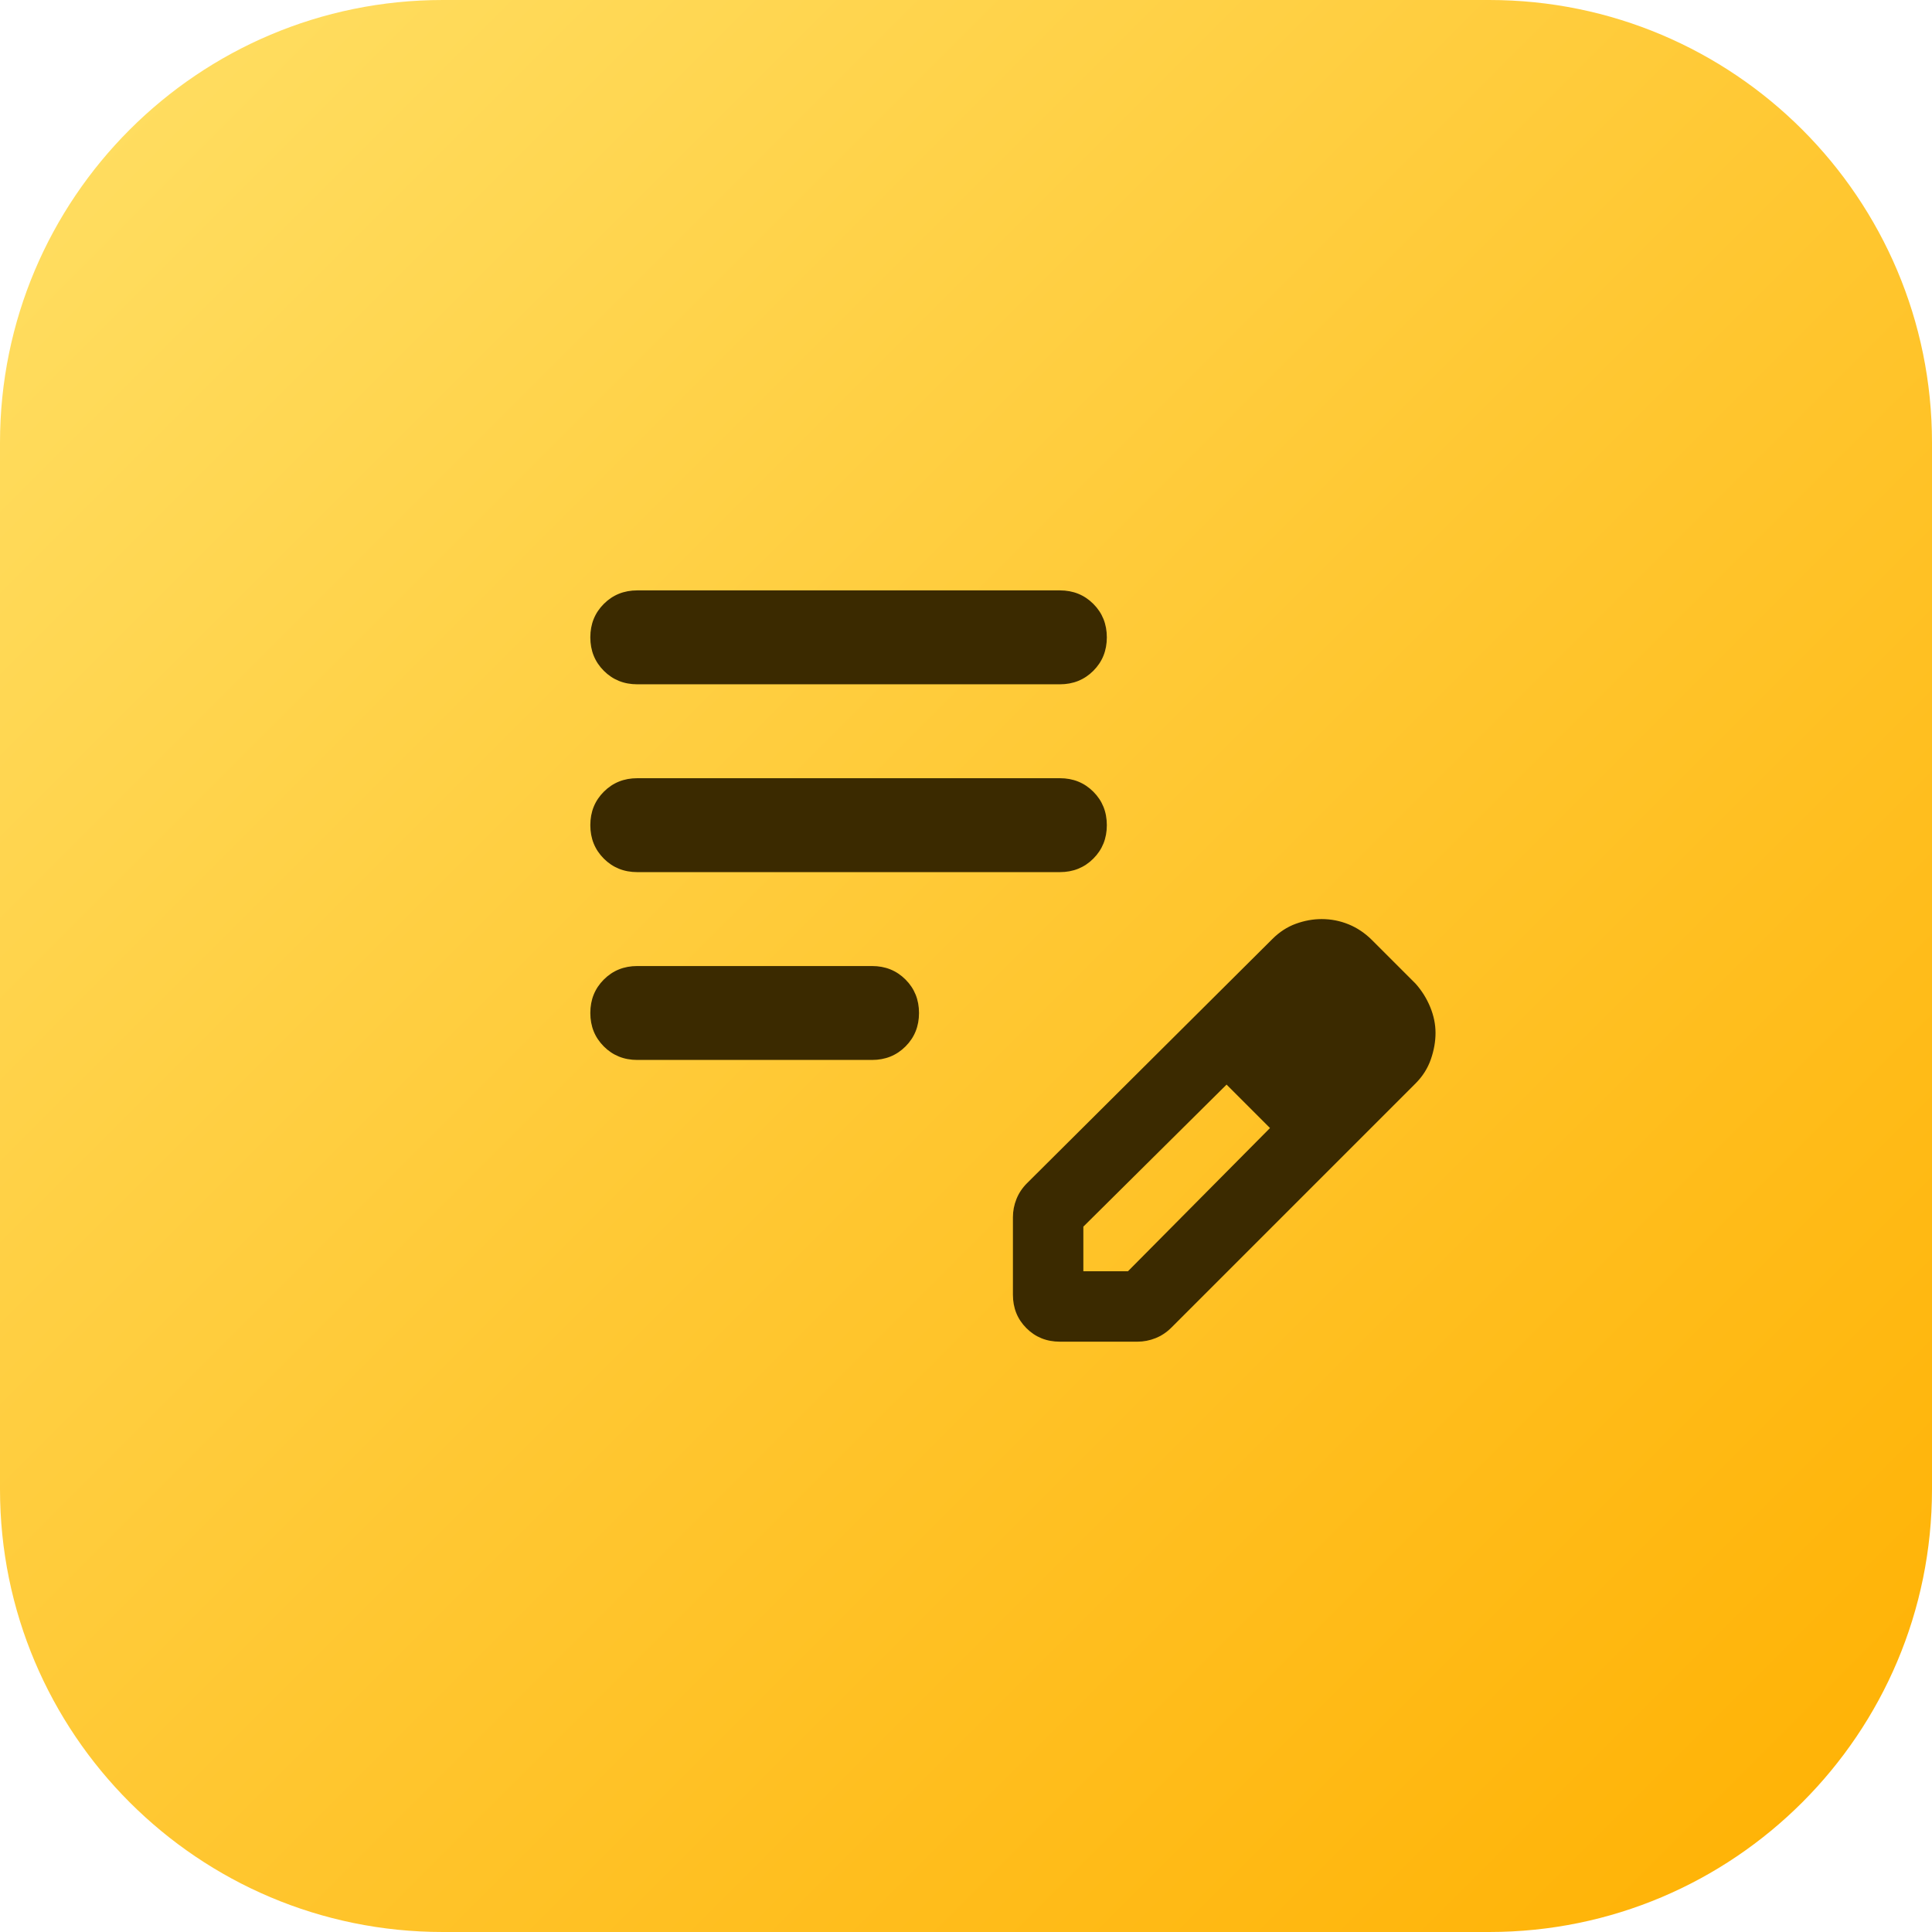
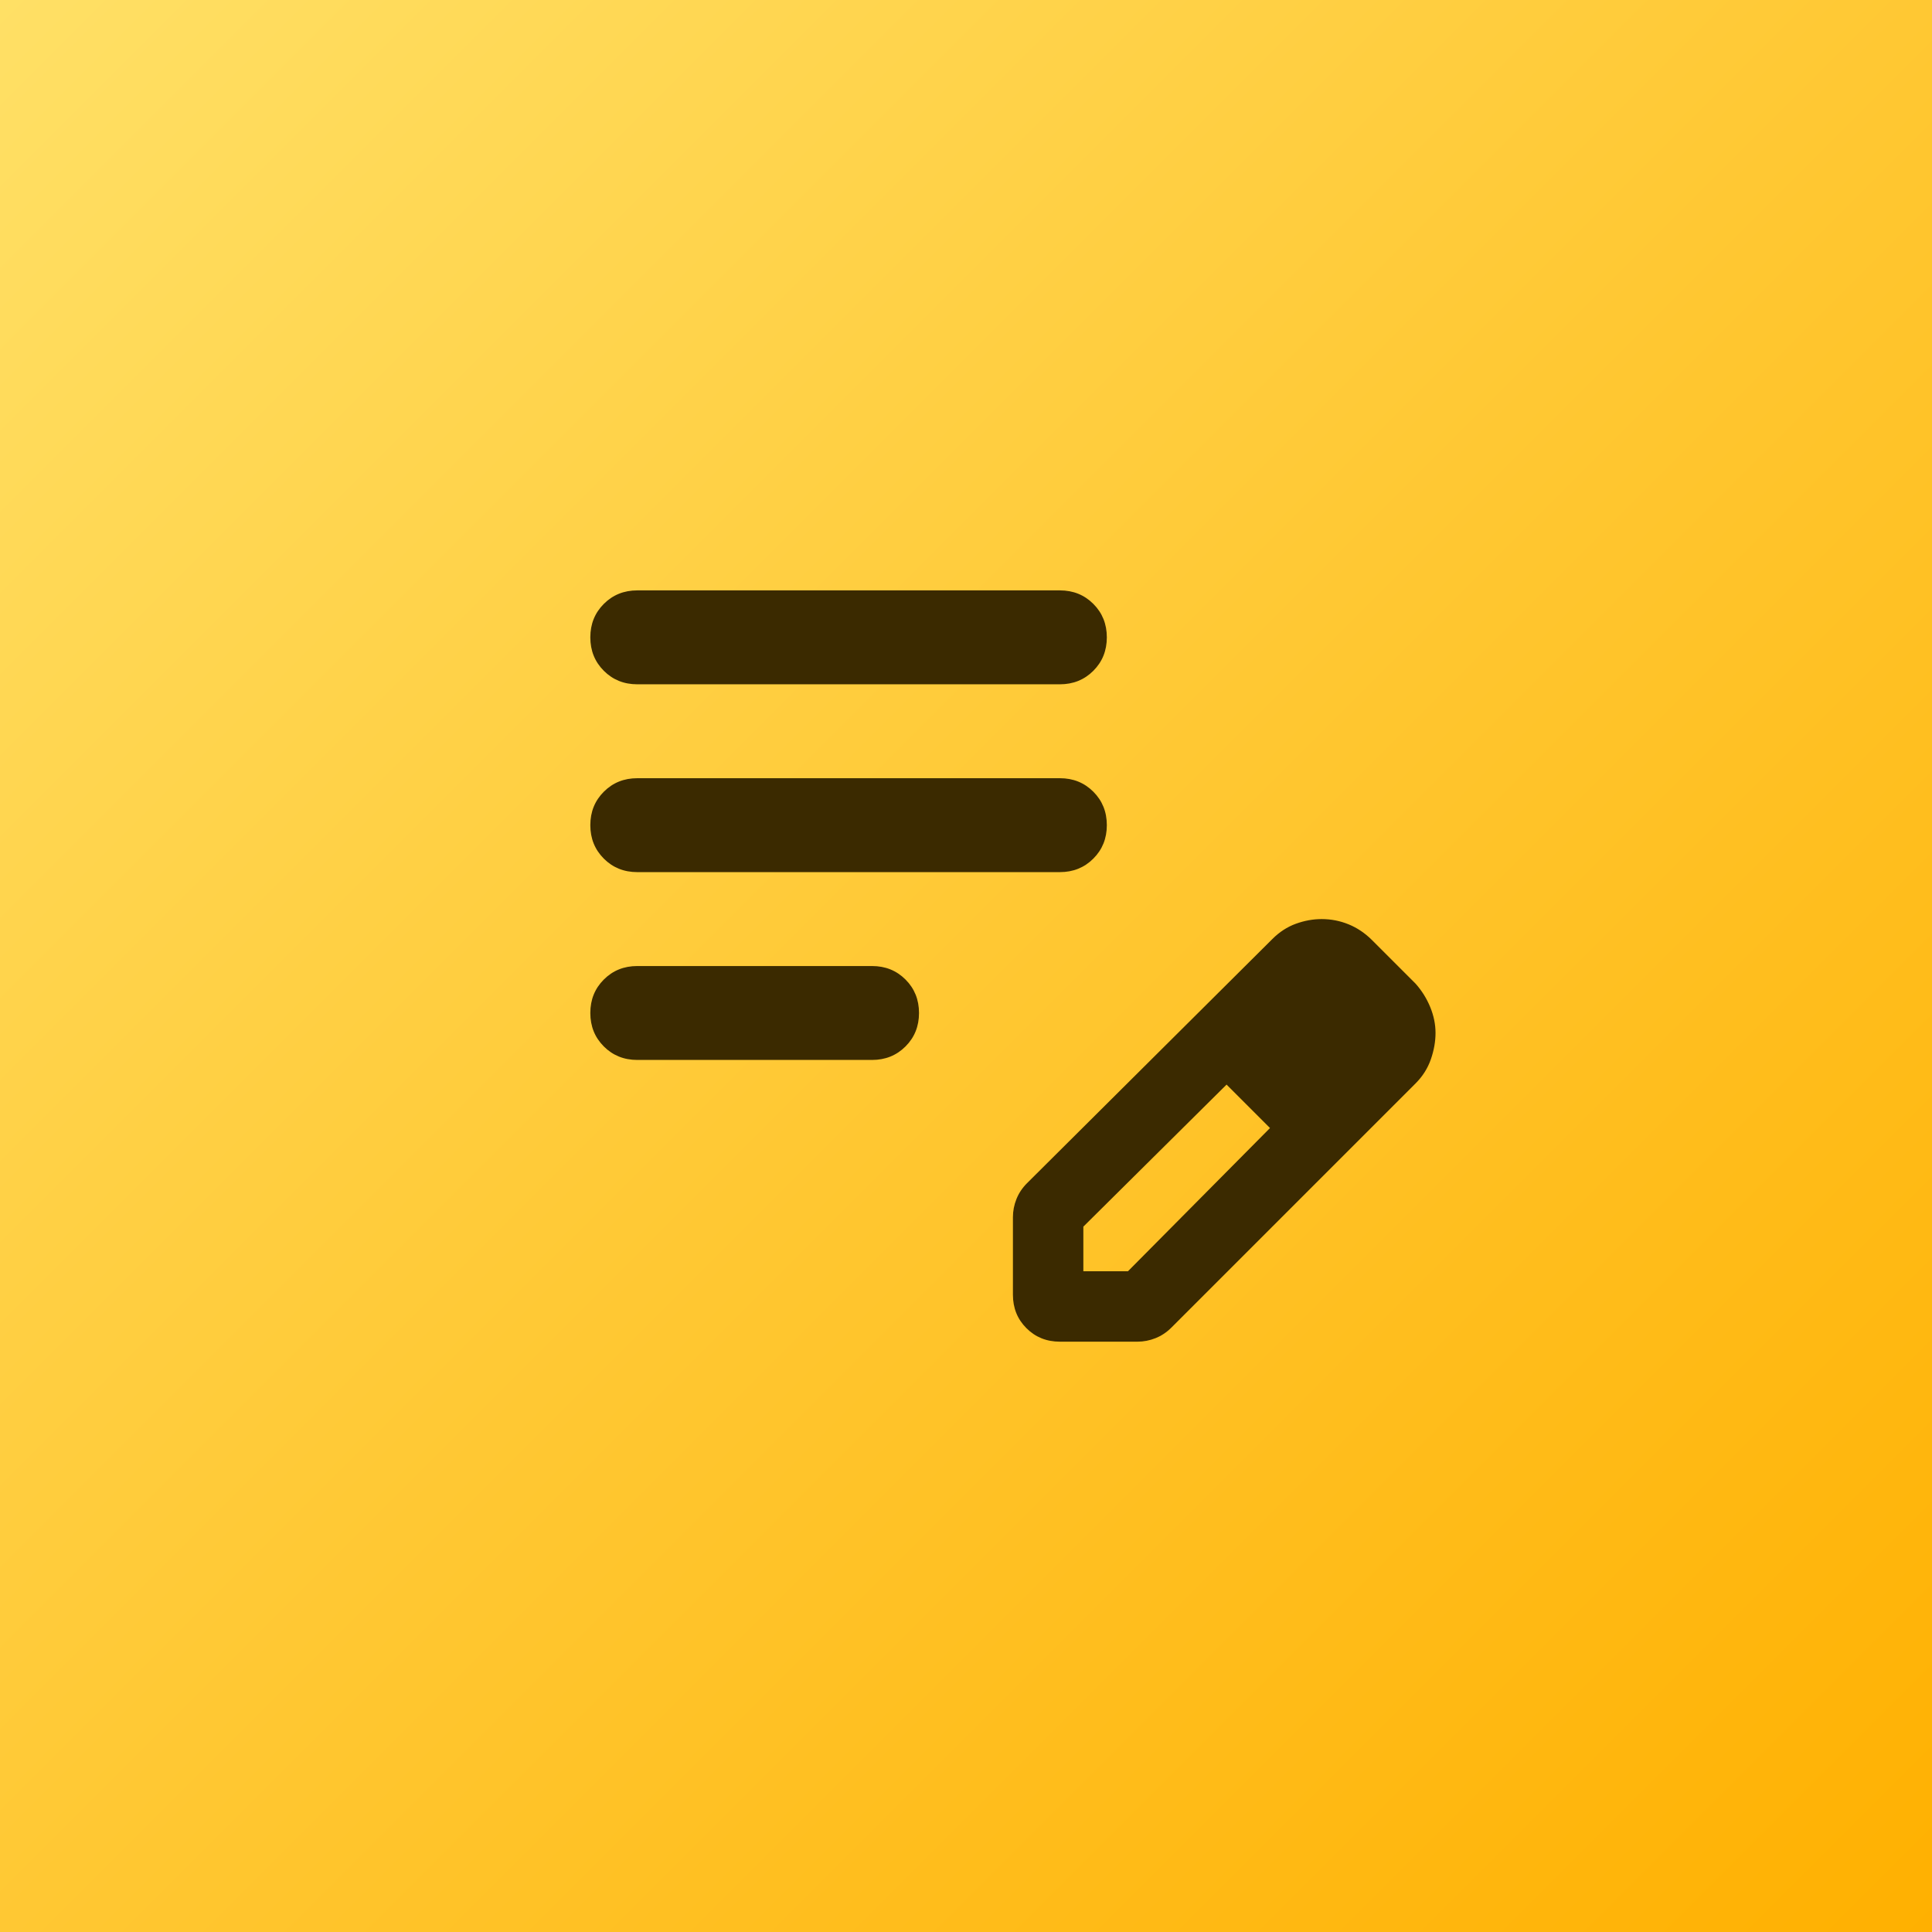
<svg xmlns="http://www.w3.org/2000/svg" width="96" height="96" viewBox="0 0 96 96">
  <defs>
    <linearGradient id="g" x1="0%" y1="0%" x2="100%" y2="100%">
      <stop offset="0" stop-color="#FFE066" />
      <stop offset="1" stop-color="#FFB000" />
    </linearGradient>
  </defs>
-   <rect width="96" height="96" rx="22" fill="url(#g)" />
+   <rect width="96" height="96" fill="url(#g)" />
  <g transform="translate(20 76) scale(0.05833)" fill="#3B2A00">
    <path d="M200-400q-17 0-28.5-11.5T160-440q0-17 11.5-28.5T200-480h200q17 0 28.5 11.5T440-440q0 17-11.5 28.5T400-400H200Zm0-160q-17 0-28.5-11.5T160-600q0-17 11.5-28.5T200-640h360q17 0 28.5 11.5T600-600q0 17-11.5 28.5T560-560H200Zm0-160q-17 0-28.5-11.5T160-760q0-17 11.5-28.5T200-800h360q17 0 28.5 11.5T600-760q0 17-11.5 28.5T560-720H200Zm320 520v-66q0-8 3-15.5t9-13.5l209-208q9-9 20-13t22-4q12 0 23 4.5t20 13.5l37 37q8 9 12.5 20t4.5 22q0 11-4 22.5T863-380L655-172q-6 6-13.5 9t-15.5 3h-66q-17 0-28.5-11.5T520-200Zm300-223-37-37 37 37ZM580-220h38l121-122-18-19-19-18-122 121v38Zm141-141-19-18 37 37-18-19Z" />
  </g>
</svg>
